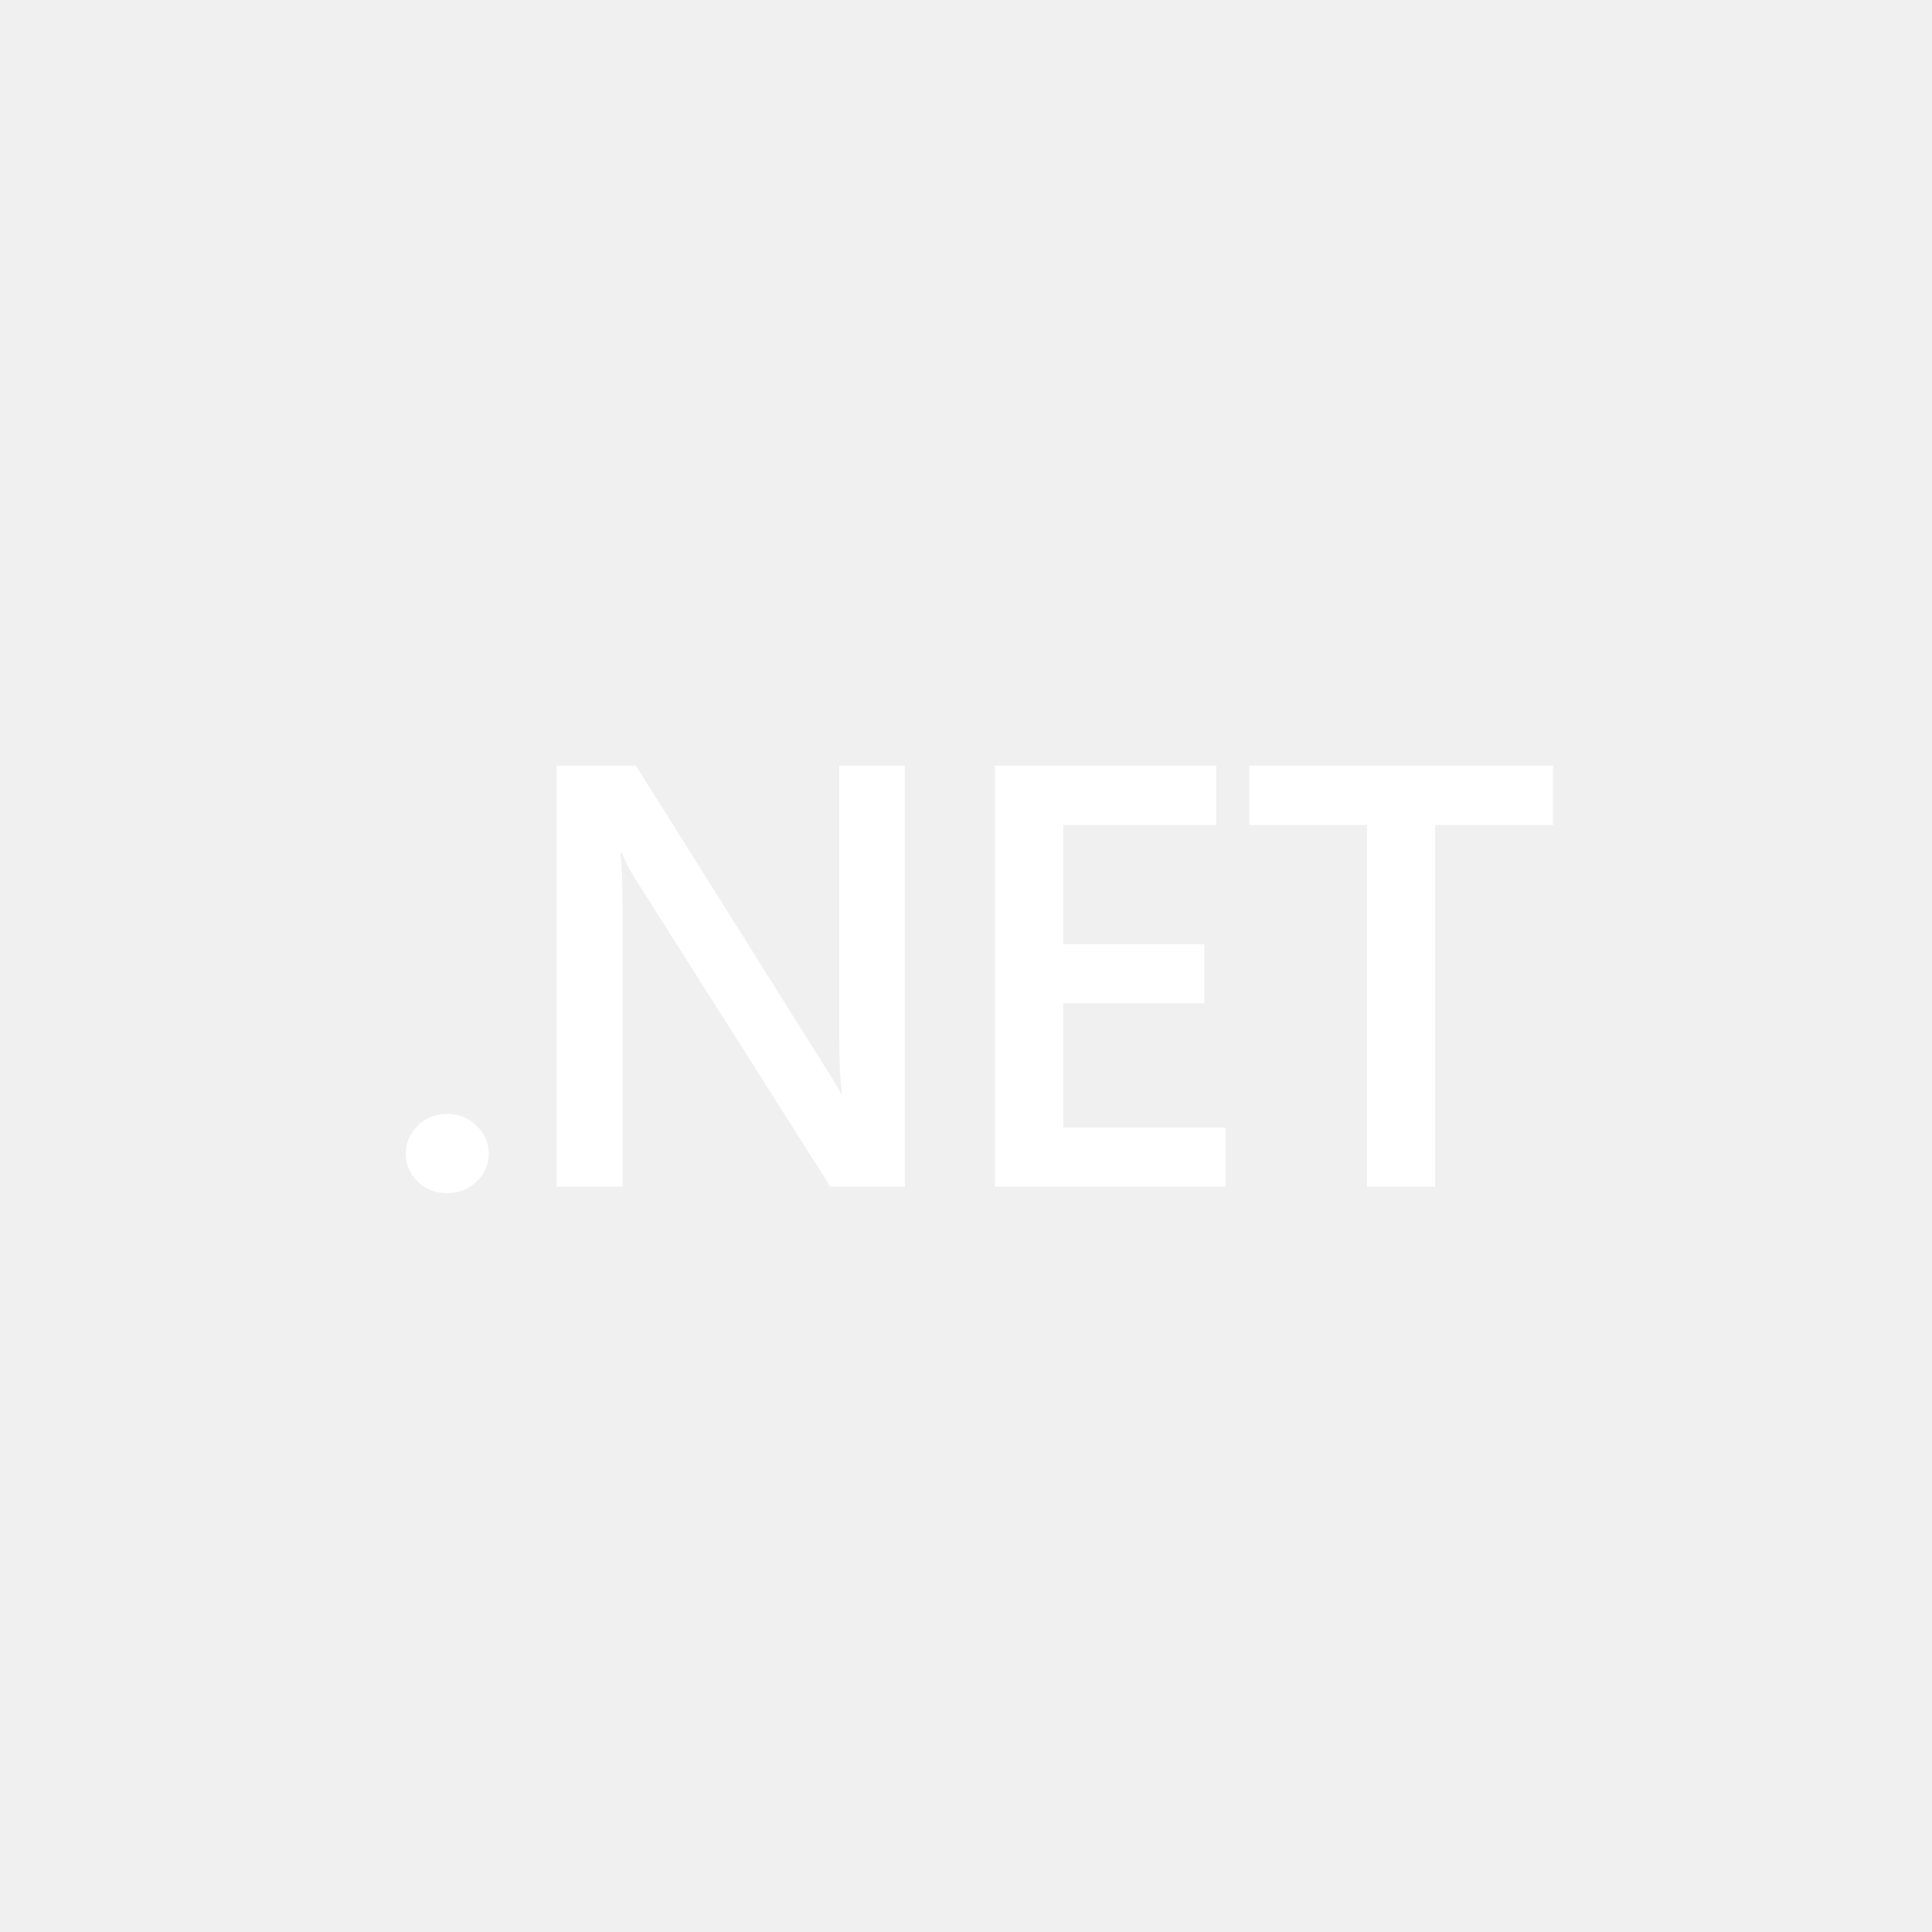
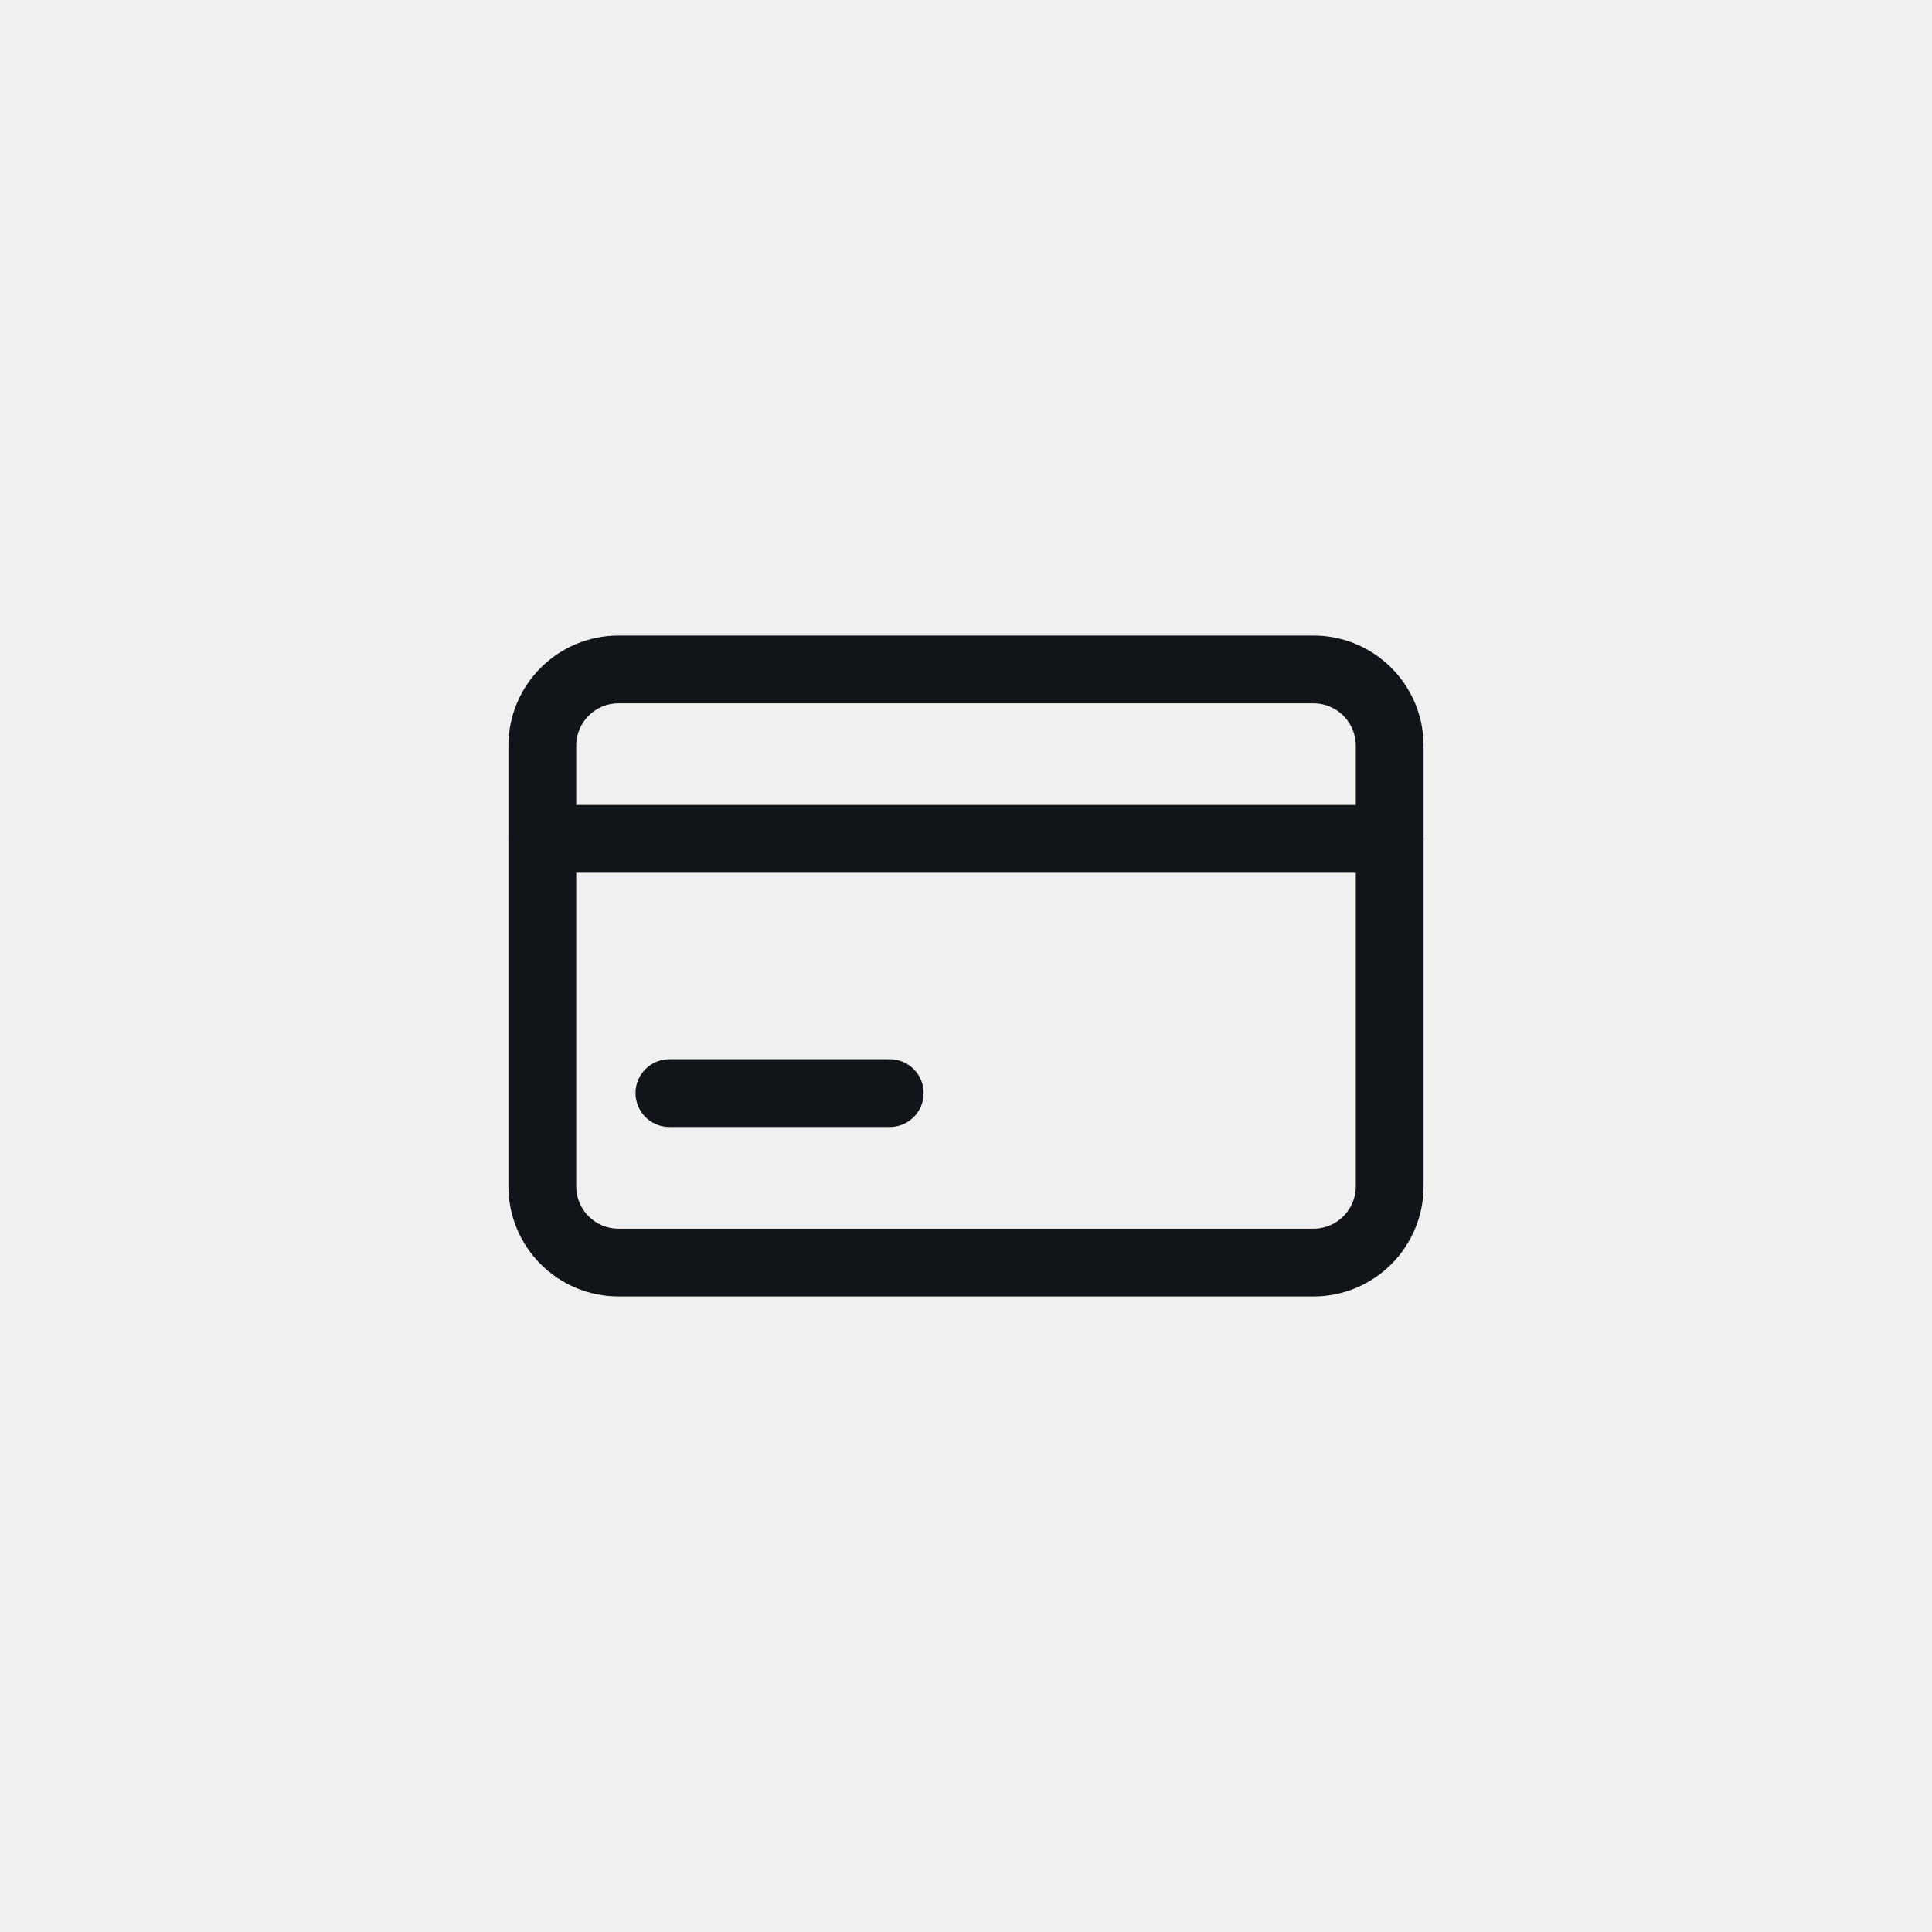
- <svg xmlns="http://www.w3.org/2000/svg" width="456" height="456" viewBox="0 0 456 456" version="1.1" xml:space="preserve" style="fill-rule:evenodd;clip-rule:evenodd;stroke-linejoin:round;stroke-miterlimit:2;">
-   <path d="m 105.5,281.609 c -2.703,0 -5.001,-0.9 -6.893,-2.702 -1.892,-1.848 -2.838,-4.042 -2.838,-6.582 0,-2.587 0.946,-4.804 2.838,-6.652 1.892,-1.848 4.19,-2.772 6.893,-2.772 2.748,0 5.068,0.924 6.96,2.772 1.937,1.848 2.906,4.064 2.906,6.652 0,2.54 -0.968,4.734 -2.906,6.582 -1.892,1.802 -4.212,2.702 -6.96,2.702 z" style="fill:#ffffff;fill-rule:nonzero;stroke-width:0.838" />
-   <path d="M 213.561,280.084 H 195.99 L 149.7,207.054 c -1.171,-1.848 -2.14,-3.765 -2.906,-5.751 h -0.406 c 0.361,2.125 0.541,6.675 0.541,13.65 v 65.132 h -15.543 v -99.36 h 18.719 l 44.737,71.298 c 1.892,2.957 3.109,4.989 3.649,6.098 h 0.27 c -0.45,-2.632 -0.676,-7.09 -0.676,-13.373 v -64.023 h 15.476 z" style="fill:#ffffff;fill-rule:nonzero;stroke-width:0.838" />
-   <path d="m 289.251,280.084 h -54.401 v -99.36 h 52.238 v 13.997 h -36.154 v 28.131 h 33.316 v 13.927 h -33.316 v 29.378 h 38.316 z" style="fill:#ffffff;fill-rule:nonzero;stroke-width:0.838" />
-   <path d="M 366.565,194.721 H 338.722 v 85.363 h -16.084 v -85.363 h -27.775 v -13.997 h 71.701 z" style="fill:#ffffff;fill-rule:nonzero;stroke-width:0.838" />
+ <svg xmlns="http://www.w3.org/2000/svg" width="456" height="456" viewBox="0 0 456 456" version="1.1">
+   <g fill="none" stroke="#111418" stroke-width="16" stroke-linecap="round" stroke-linejoin="round">
+     <rect x="128" y="158" width="200" height="140" rx="18" />
+     <path d="M128 198 H328" />
+     <path d="M158 258 H210" />
+   </g>
</svg>
